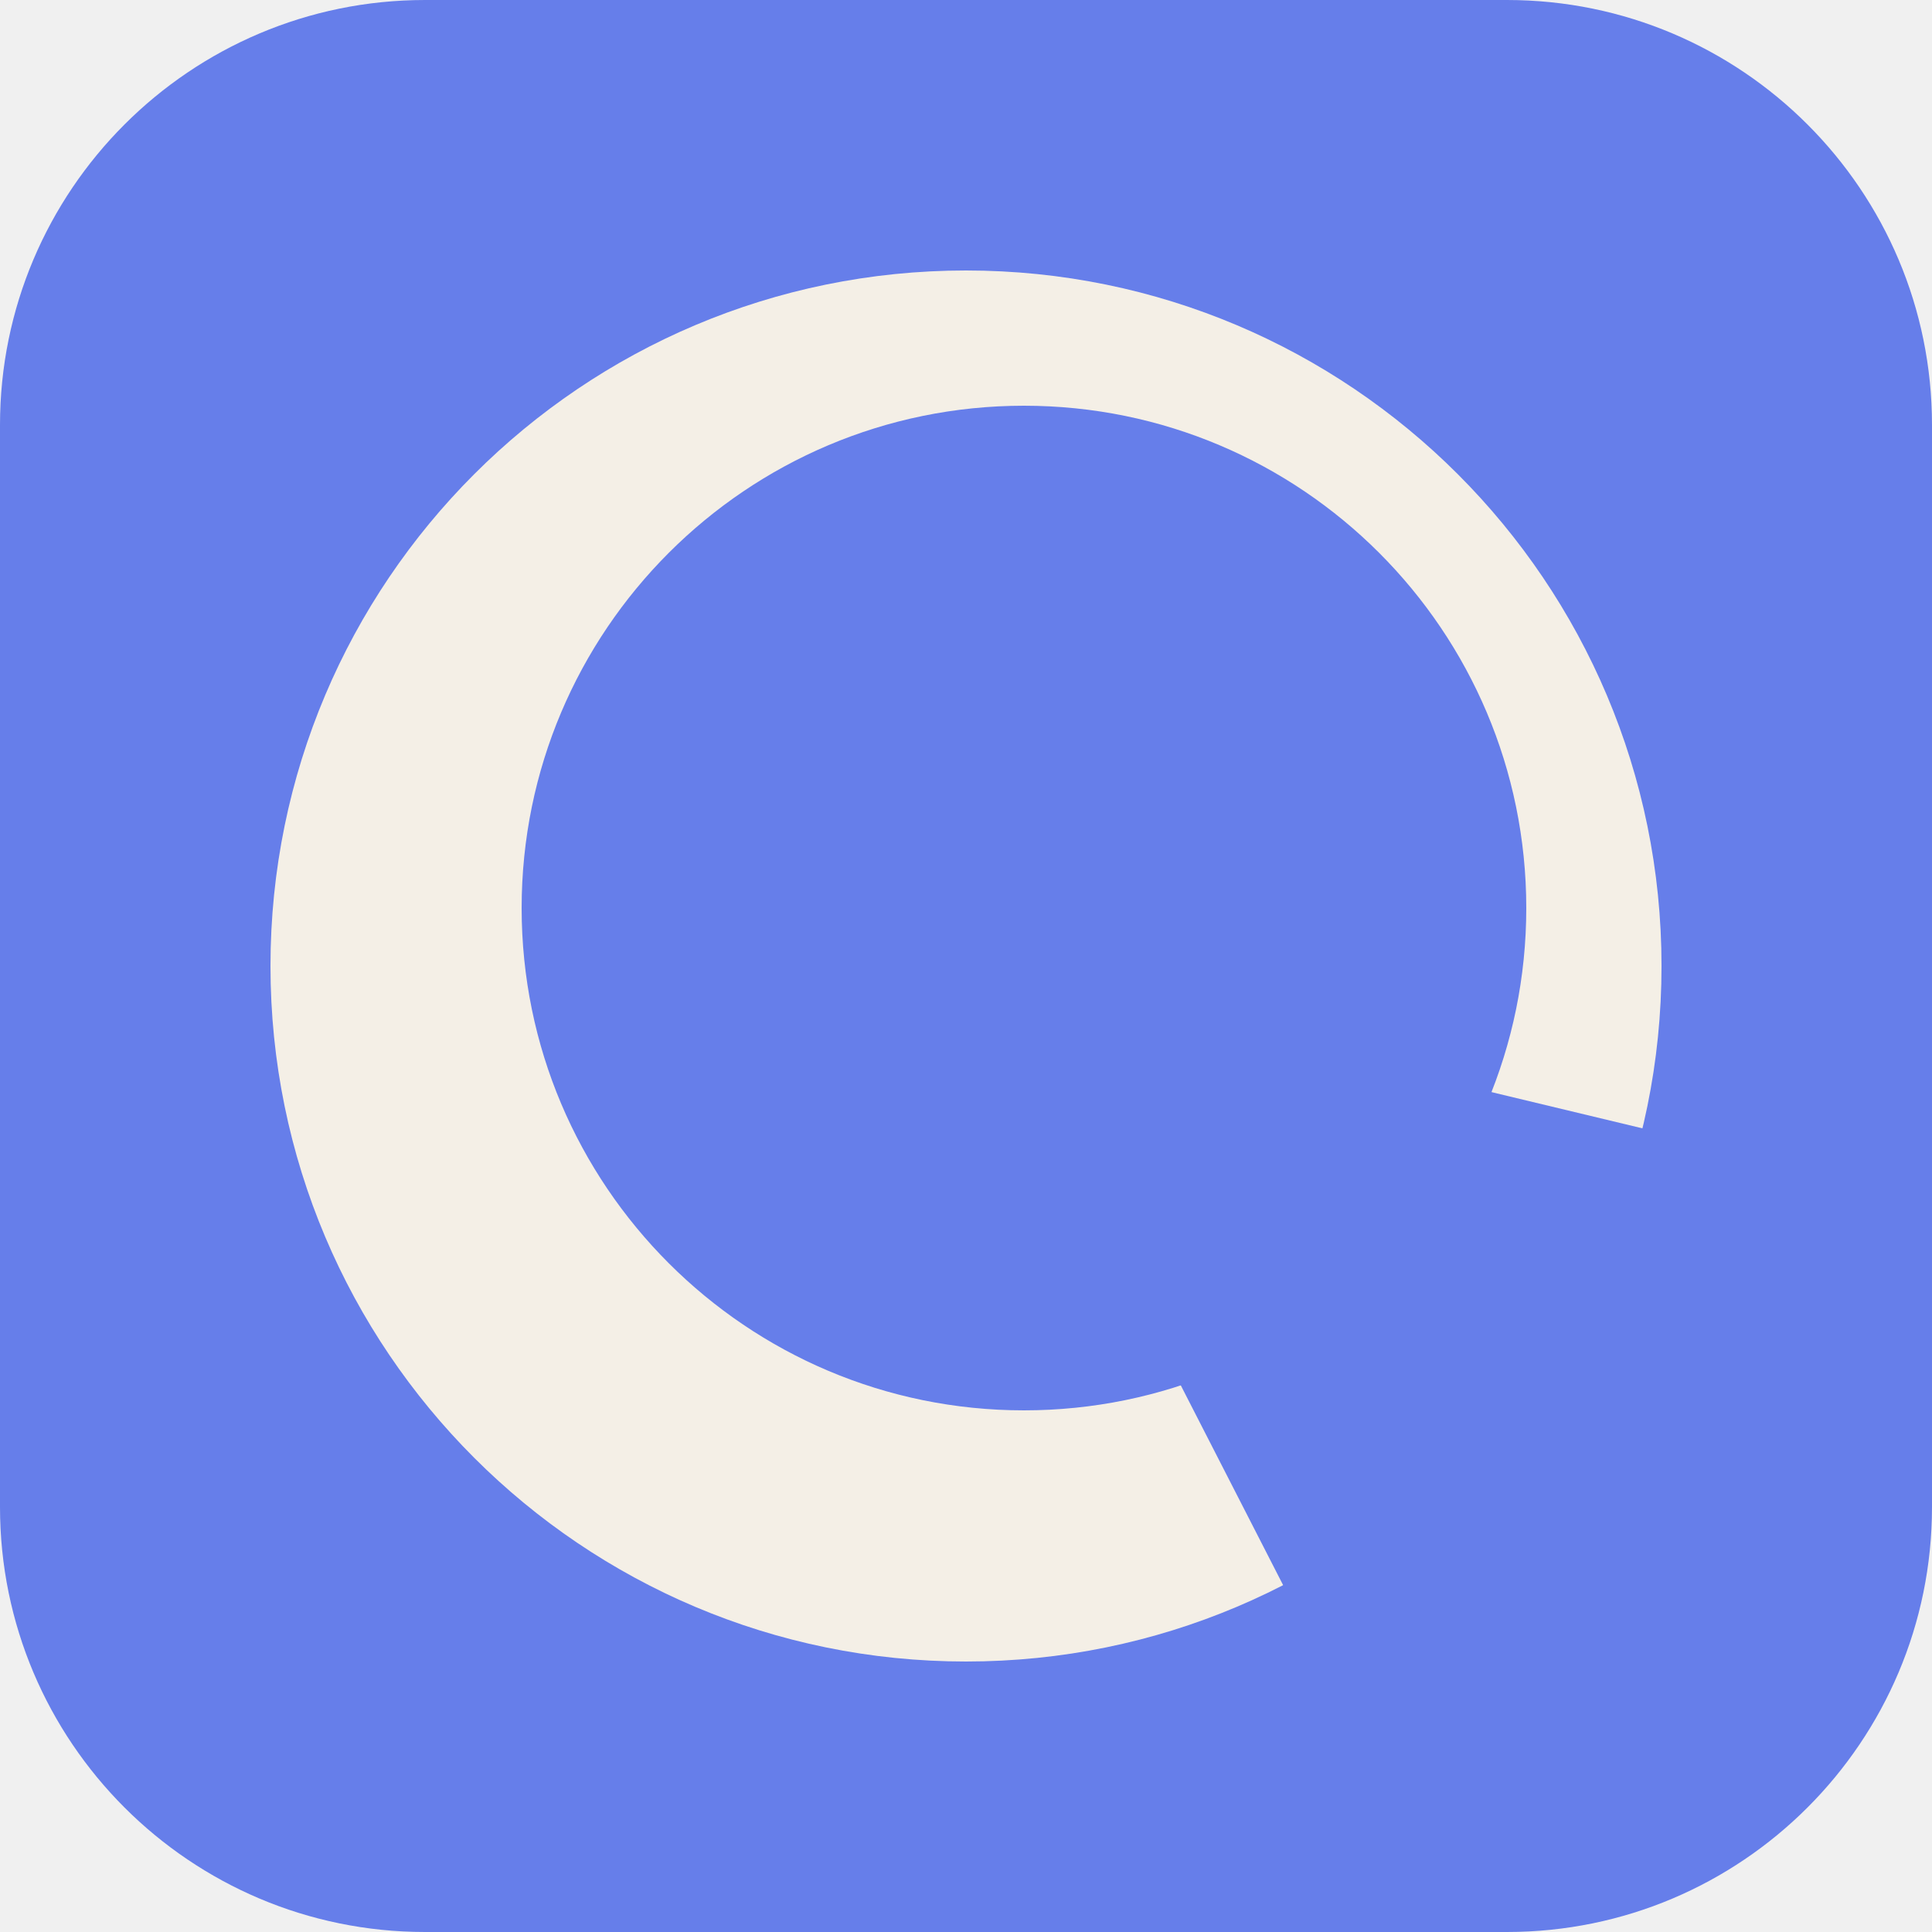
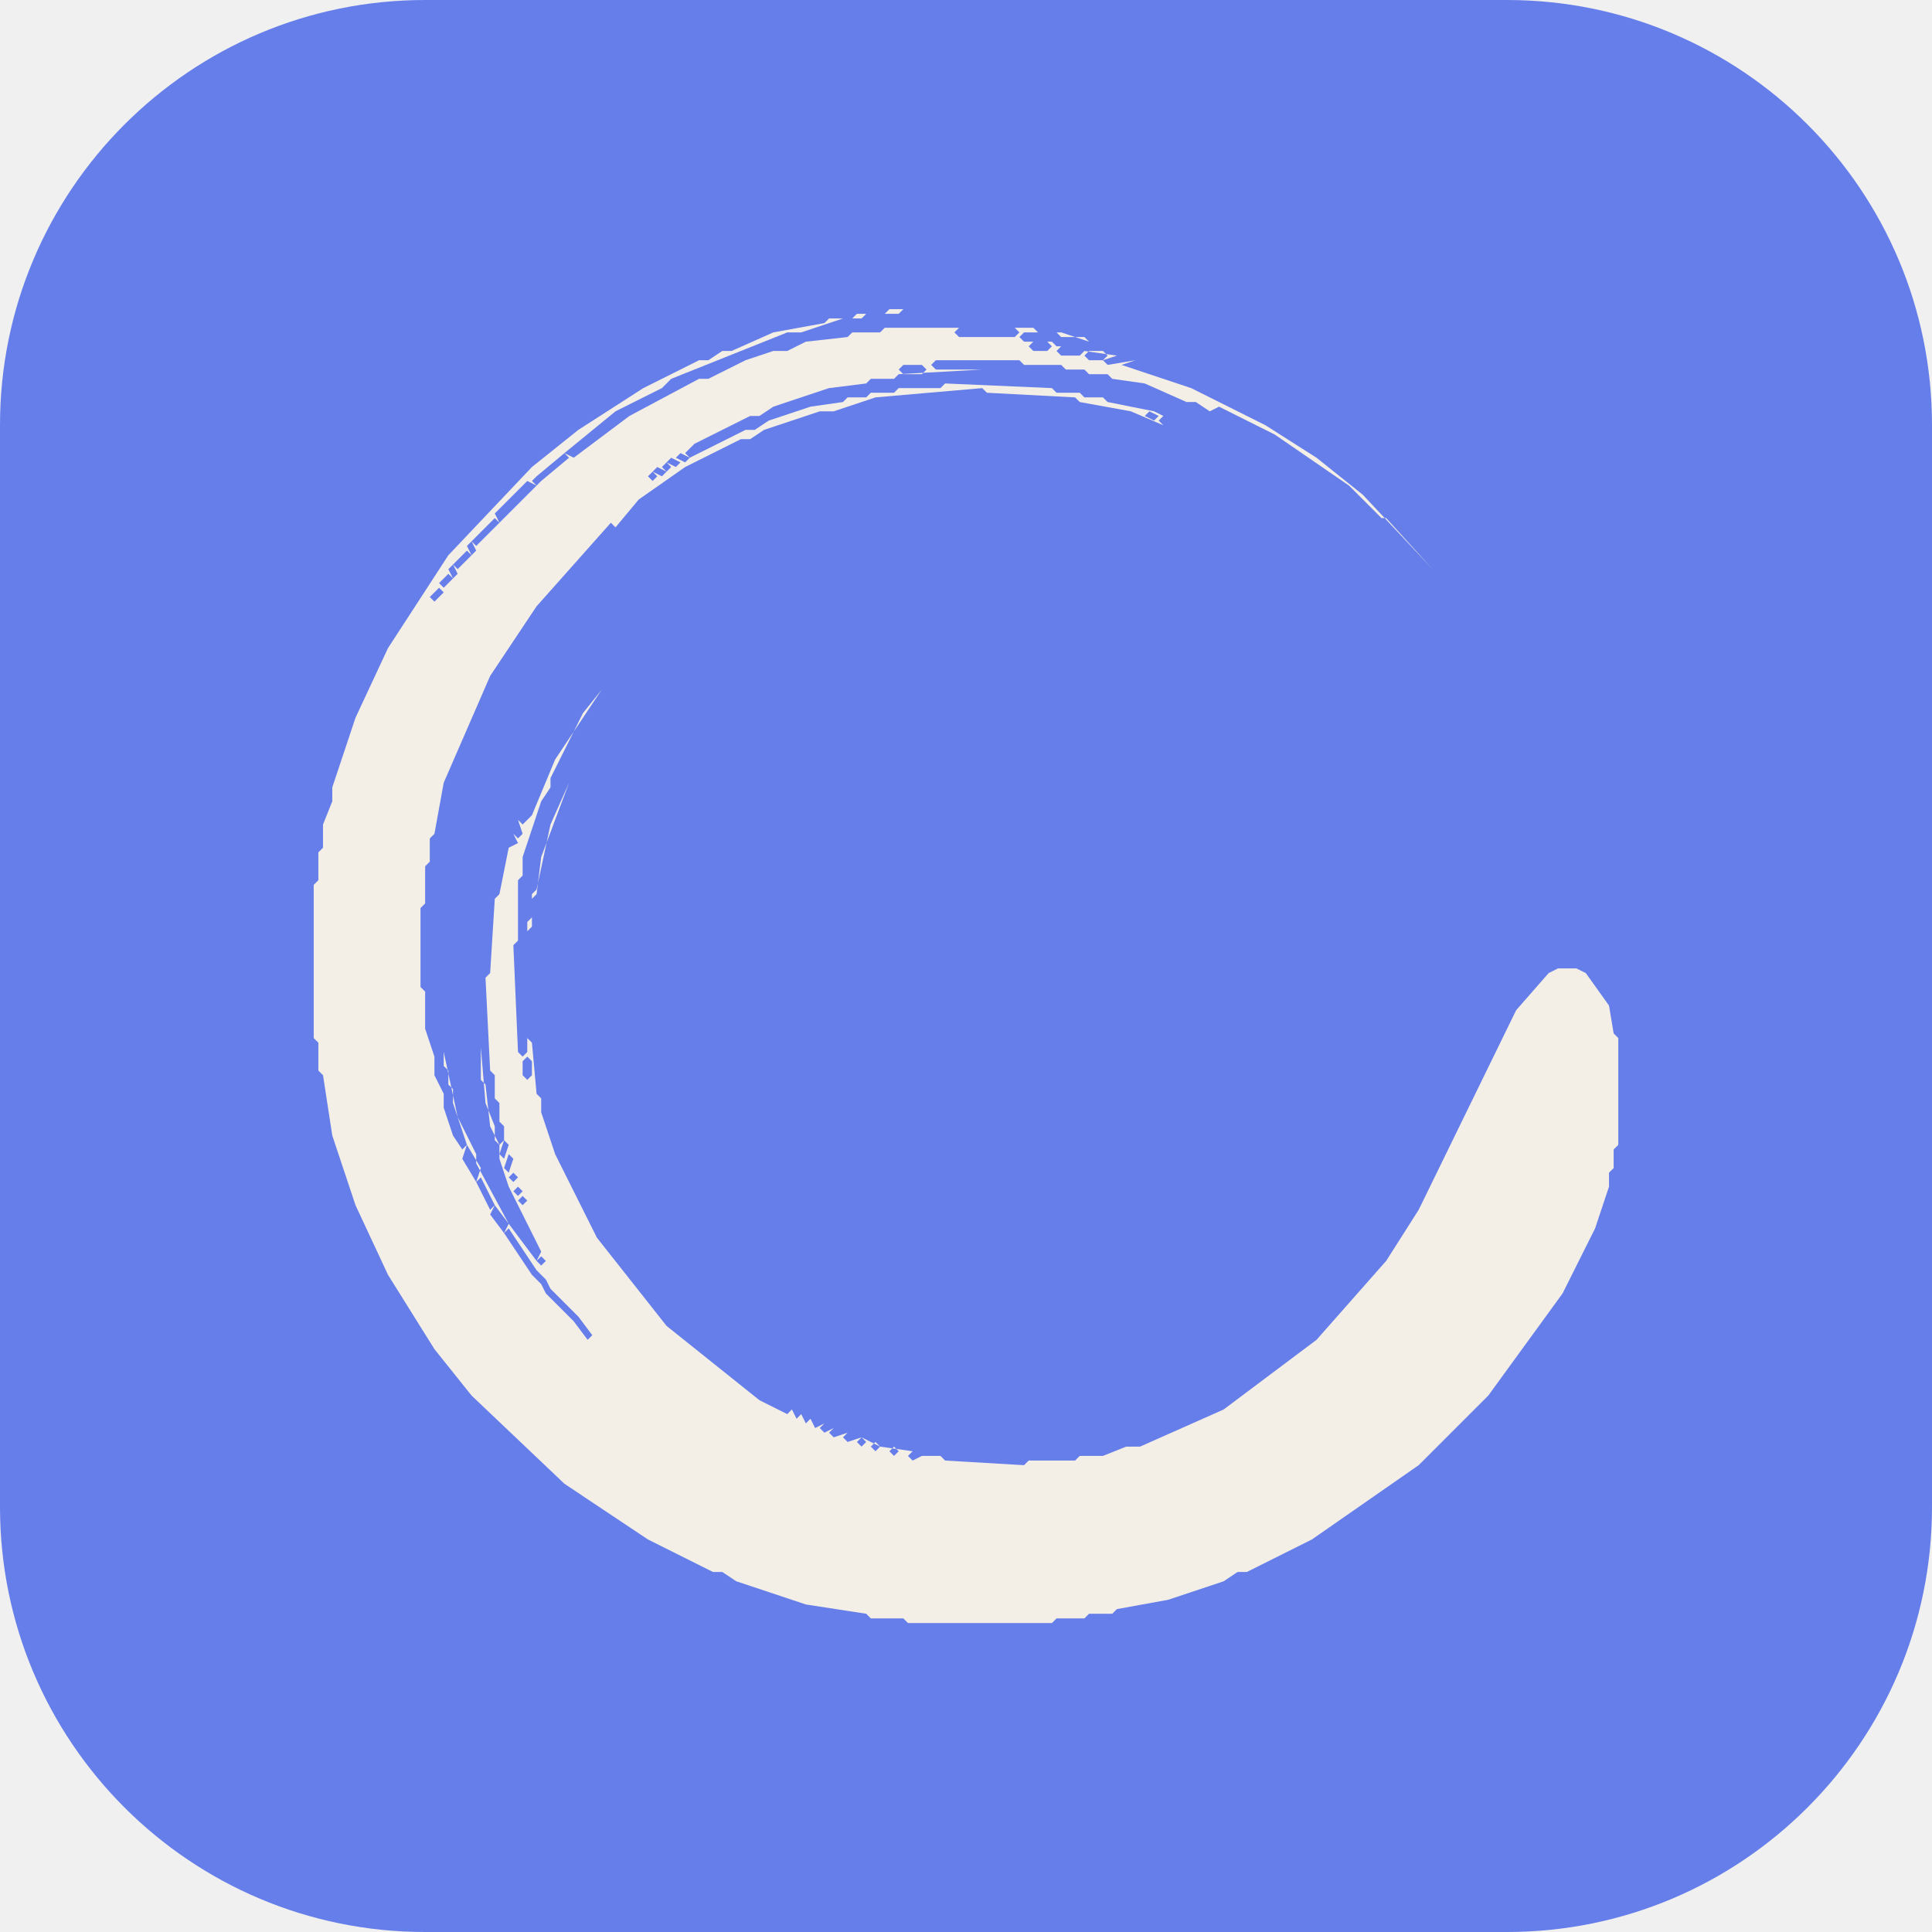
<svg xmlns="http://www.w3.org/2000/svg" viewBox="0 0 100 100">
-   <defs>
-     <mask id="gap">
-       <rect width="100" height="100" fill="#fff" />
-       <polygon points="50,50 125,68 92,132" fill="#000" />
-     </mask>
-   </defs>
  <rect width="100" height="100" rx="22" fill="#667eea" />
-   <path mask="url(#gap)" fill="#f4efe6" fill-rule="evenodd" d="M14 50a36 36 0 1 0 72 0a36 36 0 1 0 -72 0Z            M27 47a26 26 0 1 0 52 0a26 26 0 1 0 -52 0Z" />
+   <g transform="translate(1.58 -2.50) scale(0.2403)">
+     <path fill="#f4efe6" fill-rule="evenodd" d="M 185 77 L 184 78 L 178 78 L 177 79 L 172 79 L 171 80 L 160 82 L 151 86 L 149 86 L 146 88 L 144 88 L 132 94 L 118 103 L 108 111 L 90 130 L 77 150 L 70 165 L 65 180 L 65 183 L 63 188 L 63 193 L 62 194 L 62 200 L 61 201 L 61 234 L 62 235 L 62 241 L 63 242 L 65 255 L 70 270 L 77 285 L 87 301 L 95 311 L 115 330 L 133 342 L 147 349 L 149 349 L 152 351 L 167 356 L 180 358 L 181 359 L 188 359 L 189 360 L 220 360 L 221 359 L 227 359 L 228 358 L 233 358 L 234 357 L 245 355 L 257 351 L 260 349 L 262 349 L 276 342 L 299 326 L 314 311 L 330 289 L 337 275 L 340 266 L 340 263 L 341 262 L 341 258 L 342 257 L 342 234 L 341 233 L 340 227 L 335 220 L 333 219 L 329 219 L 327 220 L 320 228 L 299 271 L 292 282 L 277 299 L 257 314 L 239 322 L 236 322 L 231 324 L 226 324 L 225 325 L 215 325 L 214 326 L 197 325 L 196 324 L 192 324 L 190 325 L 189 324 L 190 323 L 183 322 L 179 320 L 176 321 L 175 320 L 176 319 L 173 320 L 172 319 L 173 318 L 171 319 L 170 318 L 171 317 L 169 318 L 168 316 L 167 317 L 166 315 L 165 316 L 164 314 L 163 315 L 157 312 L 137 296 L 122 277 L 113 259 L 110 250 L 110 247 L 109 246 L 108 235 L 107 234 L 107 211 L 108 210 L 108 204 L 109 203 L 110 195 L 116 179 L 112 188 L 109 202 L 108 203 L 108 208 L 107 209 L 107 237 L 106 238 L 105 237 L 104 214 L 105 213 L 105 200 L 106 199 L 106 195 L 110 183 L 112 180 L 112 178 L 119 164 L 123 159 L 113 174 L 108 186 L 106 188 L 105 187 L 106 190 L 105 191 L 104 190 L 105 192 L 103 193 L 101 203 L 100 204 L 99 220 L 98 221 L 99 241 L 100 242 L 100 247 L 101 248 L 101 252 L 100 253 L 98 248 L 97 236 L 96 235 L 96 216 L 96 235 L 97 236 L 97 243 L 98 244 L 99 253 L 101 257 L 101 260 L 103 266 L 110 280 L 109 282 L 103 274 L 96 261 L 96 259 L 92 251 L 89 237 L 89 240 L 90 241 L 90 244 L 91 245 L 91 248 L 94 257 L 93 258 L 91 255 L 89 249 L 89 246 L 87 242 L 87 238 L 85 232 L 85 224 L 84 223 L 84 206 L 85 205 L 85 197 L 86 196 L 86 191 L 87 190 L 89 179 L 99 156 L 109 141 L 125 123 L 126 124 L 131 118 L 132 119 L 131 118 L 141 111 L 153 105 L 155 105 L 158 103 L 170 99 L 173 99 L 182 96 L 205 94 L 206 95 L 225 96 L 226 97 L 237 99 L 244 102 L 247 101 L 244 102 L 243 101 L 244 100 L 242 99 L 232 97 L 231 96 L 227 96 L 226 95 L 221 95 L 220 94 L 197 93 L 196 94 L 187 94 L 186 95 L 181 95 L 180 96 L 176 96 L 175 97 L 168 98 L 159 101 L 156 103 L 154 103 L 142 109 L 141 108 L 143 106 L 155 100 L 157 100 L 160 98 L 172 94 L 180 93 L 181 92 L 186 92 L 187 91 L 205 90 L 195 90 L 194 89 L 195 88 L 213 88 L 214 89 L 222 89 L 223 90 L 227 90 L 228 91 L 232 91 L 233 92 L 240 93 L 249 97 L 251 97 L 254 99 L 256 98 L 268 104 L 284 115 L 291 122 L 292 122 L 302 133 L 287 117 L 277 109 L 266 102 L 250 94 L 235 89 L 238 88 L 232 89 L 231 88 L 234 87 L 227 86 L 226 85 L 221 85 L 220 84 L 214 84 L 213 83 L 214 82 L 221 82 L 222 83 L 227 83 L 228 84 L 232 84 L 233 85 L 236 85 L 242 87 L 236 85 L 233 85 L 232 84 L 228 84 L 222 82 L 217 82 L 216 81 L 184 81 L 183 82 L 177 82 L 176 83 L 167 84 L 163 86 L 160 86 L 154 88 L 146 92 L 144 92 L 129 100 L 117 109 L 115 108 L 126 99 L 136 94 L 138 92 L 163 82 L 166 82 L 175 79 L 179 79 L 180 78 L 187 78 L 188 77 L 216 77 Z M 185 323 L 186 322 L 187 323 L 186 324 Z M 181 322 L 182 321 L 183 322 L 182 323 Z M 178 321 L 179 320 L 180 321 L 179 322 Z M 117 295 L 118 294 L 121 298 L 120 299 Z M 116 294 L 117 293 L 118 294 L 117 295 Z M 115 293 L 116 292 L 117 293 L 116 294 Z M 114 292 L 115 291 L 116 292 L 115 293 Z M 113 291 L 114 290 L 115 291 L 114 292 Z M 112 290 L 113 289 L 114 290 L 113 291 Z M 111 289 L 112 288 L 113 289 L 112 290 Z M 110 287 L 111 286 L 112 288 L 111 289 Z M 109 286 L 110 285 L 111 286 L 110 287 Z M 108 285 L 109 284 L 110 285 L 109 286 Z M 109 282 L 110 281 L 111 282 L 110 283 Z M 106 282 L 107 281 L 109 284 L 108 285 Z M 104 279 L 105 278 L 107 281 L 106 282 Z M 102 276 L 103 275 L 105 278 L 104 279 Z M 100 270 L 103 274 L 102 276 L 99 272 Z M 105 269 L 106 268 L 107 269 L 106 270 Z M 98 269 L 99 268 L 100 270 L 99 271 Z M 104 267 L 105 266 L 106 267 L 105 268 Z M 97 267 L 98 266 L 99 268 L 98 269 Z M 96 265 L 97 264 L 98 266 L 97 267 Z M 103 264 L 104 263 L 105 264 L 104 265 Z M 103 259 L 104 260 L 103 263 L 102 262 Z M 94 257 L 97 262 L 96 265 L 93 260 Z M 102 256 L 103 257 L 102 260 L 101 259 Z M 101 252 L 102 253 L 102 256 L 101 257 L 100 256 L 100 253 Z M 107 238 L 108 239 L 108 242 L 107 243 L 106 242 L 106 239 Z M 86 139 L 87 138 L 88 139 L 87 140 Z M 87 138 L 88 137 L 89 138 L 88 139 Z M 88 136 L 89 135 L 90 136 L 89 137 Z M 89 135 L 90 134 L 91 135 L 90 136 Z M 90 133 L 91 132 L 92 134 L 91 135 Z M 91 132 L 92 131 L 93 132 L 92 133 Z M 92 131 L 93 130 L 94 131 L 93 132 Z M 93 130 L 94 129 L 95 130 L 94 131 Z M 94 128 L 95 127 L 96 129 L 95 130 Z M 95 127 L 96 126 L 97 127 L 96 128 Z M 96 126 L 97 125 L 98 126 L 97 127 Z M 97 125 L 98 124 L 99 125 L 98 126 Z M 98 124 L 99 123 L 100 124 L 99 125 Z M 99 123 L 100 122 L 101 123 L 100 124 Z M 109 115 L 101 123 L 100 121 L 107 114 Z M 108 114 L 109 113 L 110 114 L 109 115 Z M 133 113 L 134 112 L 135 113 L 134 114 Z M 134 112 L 135 111 L 137 112 L 136 113 Z M 136 111 L 137 110 L 138 111 L 137 112 Z M 137 110 L 138 109 L 140 110 L 139 111 Z M 139 109 L 140 108 L 142 109 L 141 110 Z M 115 108 L 116 109 L 110 114 L 109 113 Z M 240 100 L 241 99 L 243 100 L 242 101 Z M 187 90 L 188 89 L 192 89 L 193 90 L 192 91 L 188 91 Z M 227 87 L 228 86 L 231 86 L 232 87 L 231 88 L 228 88 Z M 221 86 L 222 85 L 226 85 L 227 86 L 226 87 L 222 87 Z M 215 85 L 216 84 L 219 84 L 220 85 L 219 86 L 216 86 Z M 199 82 L 200 81 L 212 81 L 213 82 L 212 83 L 200 83 Z" />
+   </g>
</svg>
